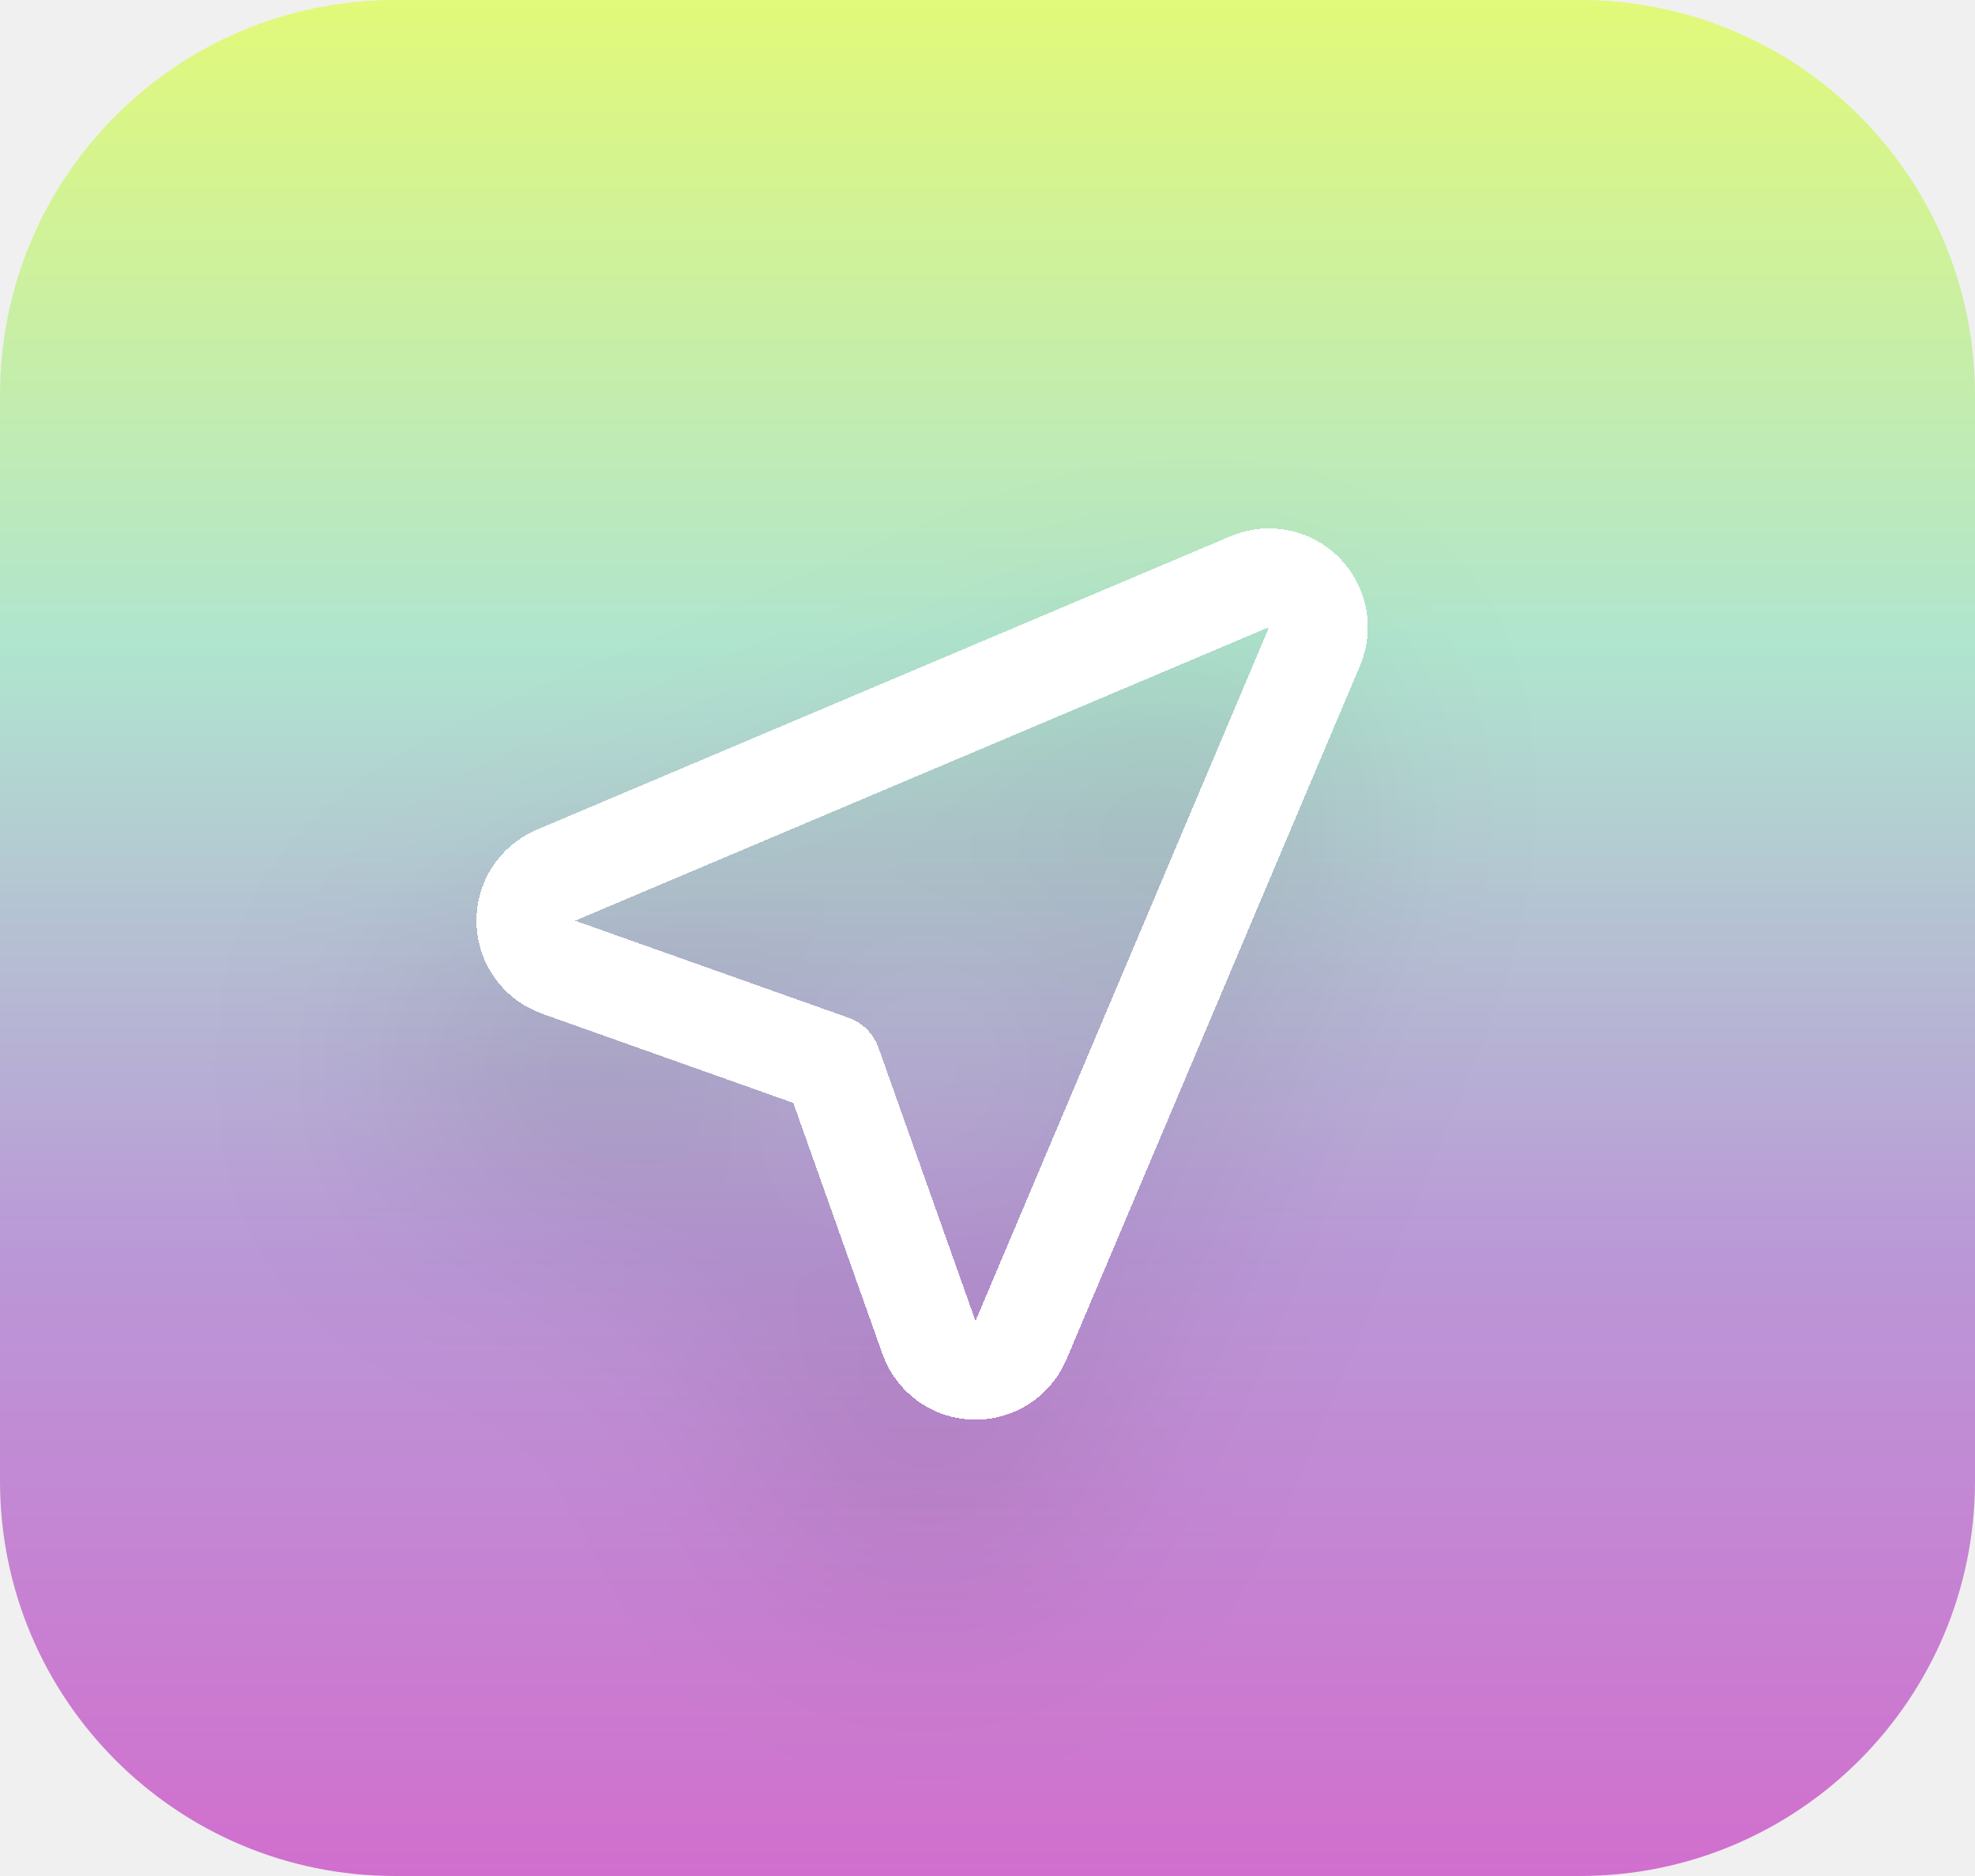
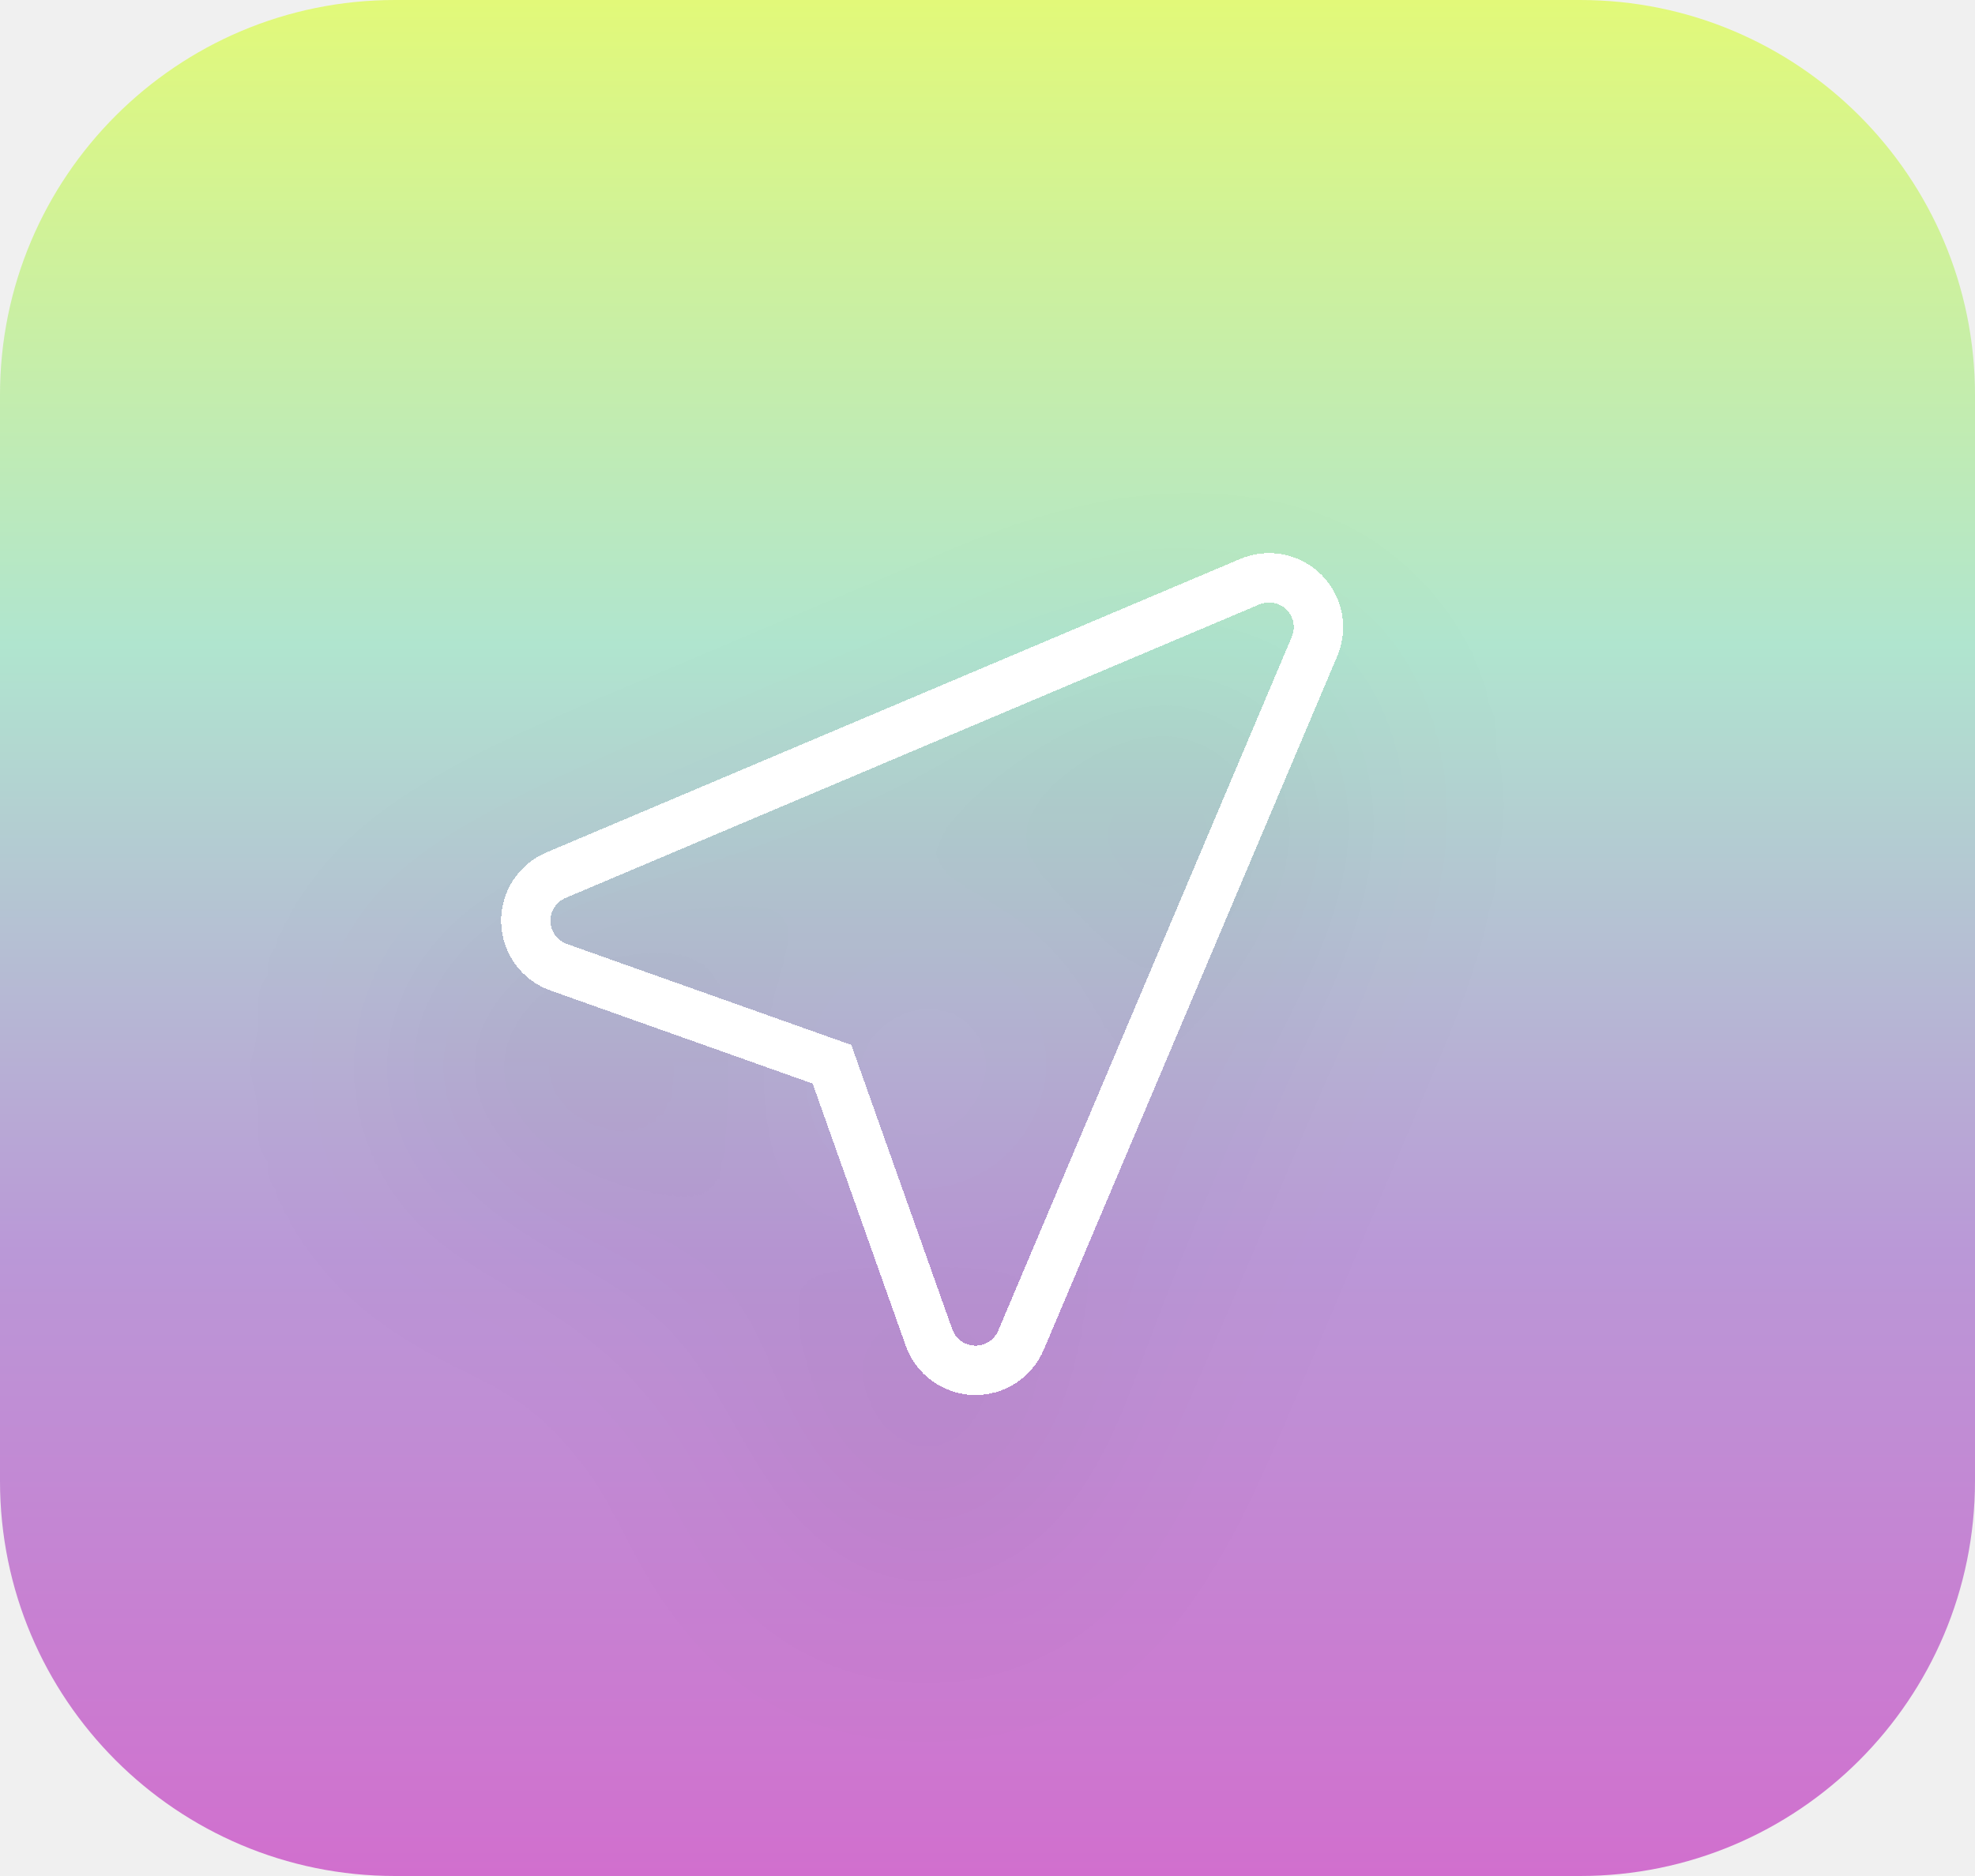
<svg xmlns="http://www.w3.org/2000/svg" width="40" height="38" viewBox="0 0 40 38" fill="none">
  <rect x="40" width="38" height="40" rx="8" transform="rotate(90 40 0)" fill="url(#paint0_linear_101_5914)" />
  <g filter="url(#filter0_d_101_5914)">
-     <path d="M26.624 13.093C26.783 12.718 26.698 12.284 26.41 11.996C26.122 11.708 25.689 11.624 25.314 11.782L11.26 17.728C10.88 17.889 10.637 18.266 10.65 18.679C10.662 19.091 10.926 19.454 11.315 19.592L16.85 21.557L18.815 27.092C18.953 27.48 19.316 27.745 19.728 27.757C20.14 27.769 20.518 27.527 20.678 27.147L26.624 13.093Z" stroke="white" stroke-width="2" stroke-linejoin="round" shape-rendering="crispEdges" />
+     <path d="M26.624 13.093C26.783 12.718 26.698 12.284 26.41 11.996C26.122 11.708 25.689 11.624 25.314 11.782L11.26 17.728C10.88 17.889 10.637 18.266 10.65 18.679C10.662 19.091 10.926 19.454 11.315 19.592L16.85 21.557L18.815 27.092C18.953 27.48 19.316 27.745 19.728 27.757C20.14 27.769 20.518 27.527 20.678 27.147L26.624 13.093Z" stroke="white" strokeWidth="2" strokeLinejoin="round" shape-rendering="crispEdges" />
  </g>
  <defs>
    <filter id="filter0_d_101_5914" x="3.649" y="8.703" width="28.054" height="28.054" filterUnits="userSpaceOnUse" color-interpolation-filters="sRGB">
      <feFlood flood-opacity="0" result="BackgroundImageFix" />
      <feColorMatrix in="SourceAlpha" type="matrix" values="0 0 0 0 0 0 0 0 0 0 0 0 0 0 0 0 0 0 127 0" result="hardAlpha" />
      <feOffset dx="-1" dy="3" />
      <feGaussianBlur stdDeviation="2.5" />
      <feComposite in2="hardAlpha" operator="out" />
      <feColorMatrix type="matrix" values="0 0 0 0 0 0 0 0 0 0 0 0 0 0 0 0 0 0 0.15 0" />
      <feBlend mode="normal" in2="BackgroundImageFix" result="effect1_dropShadow_101_5914" />
      <feBlend mode="normal" in="SourceGraphic" in2="effect1_dropShadow_101_5914" result="shape" />
    </filter>
    <linearGradient id="paint0_linear_101_5914" x1="40" y1="40" x2="78" y2="40" gradientUnits="userSpaceOnUse">
      <stop stop-color="#E2F979" />
      <stop offset="0.344" stop-color="#B0E5CF" />
      <stop offset="0.667" stop-color="#BA98D7" />
      <stop offset="1" stop-color="#D16FCE" />
    </linearGradient>
  </defs>
</svg>
